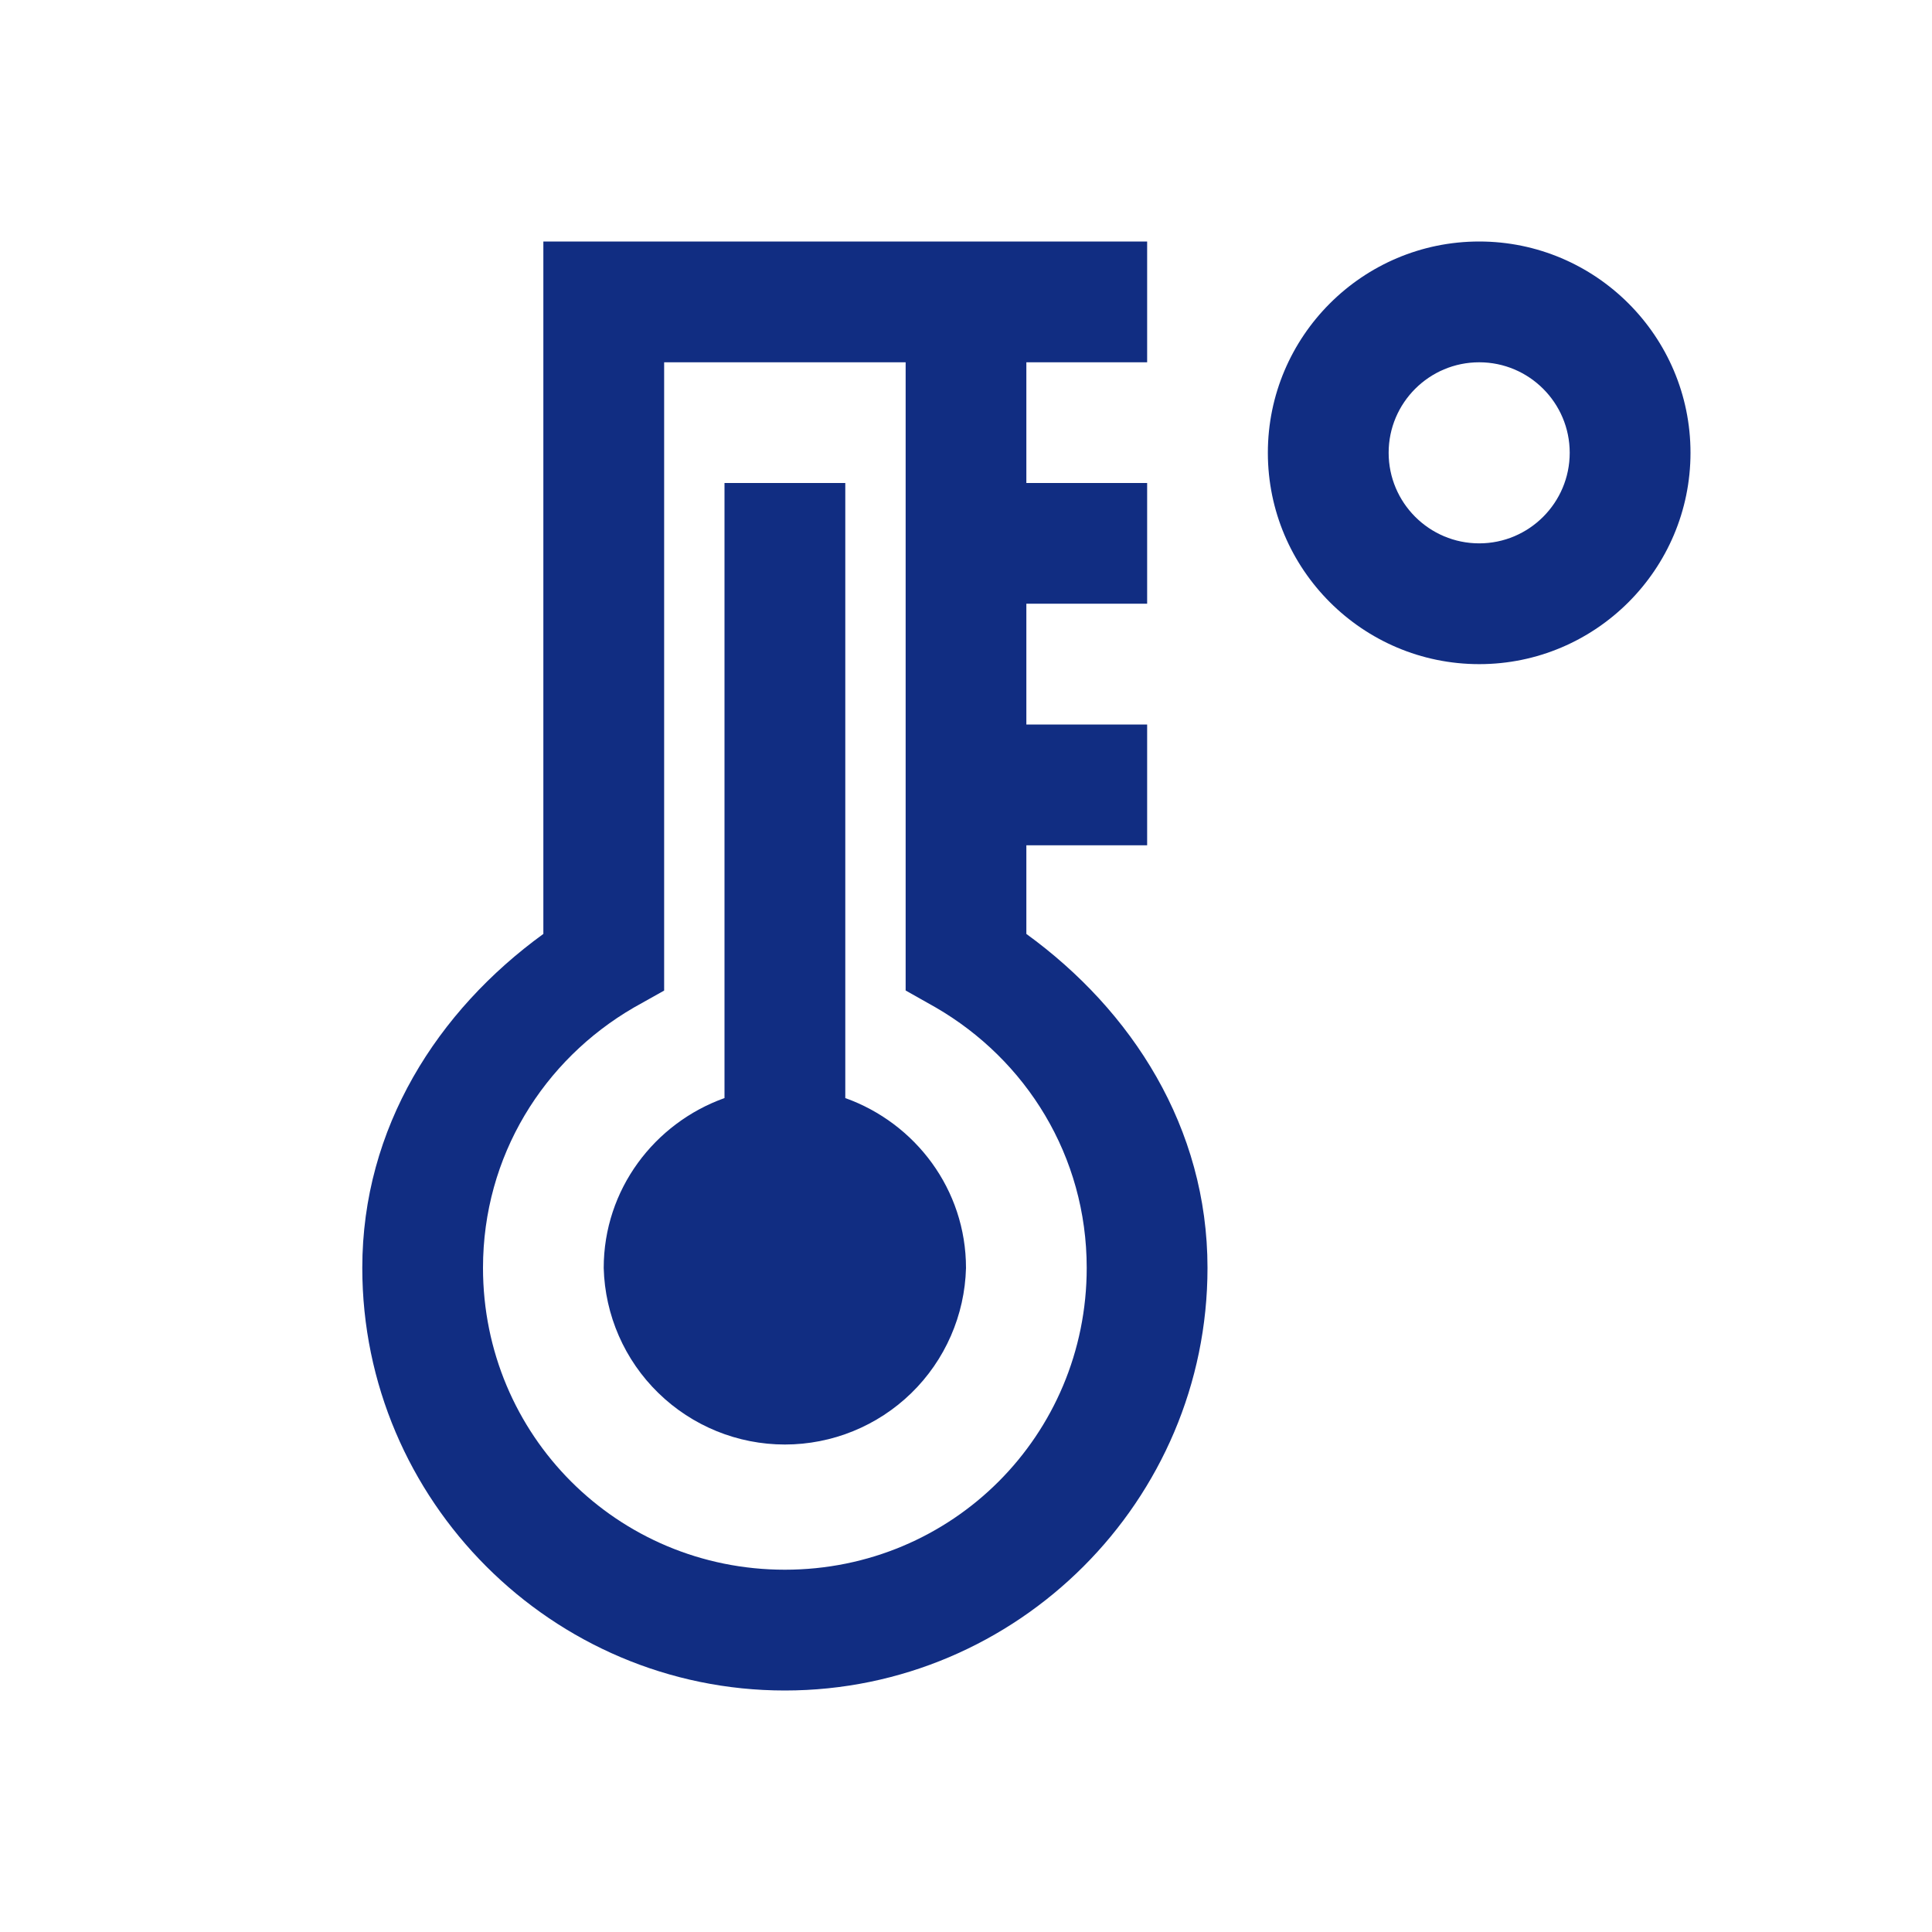
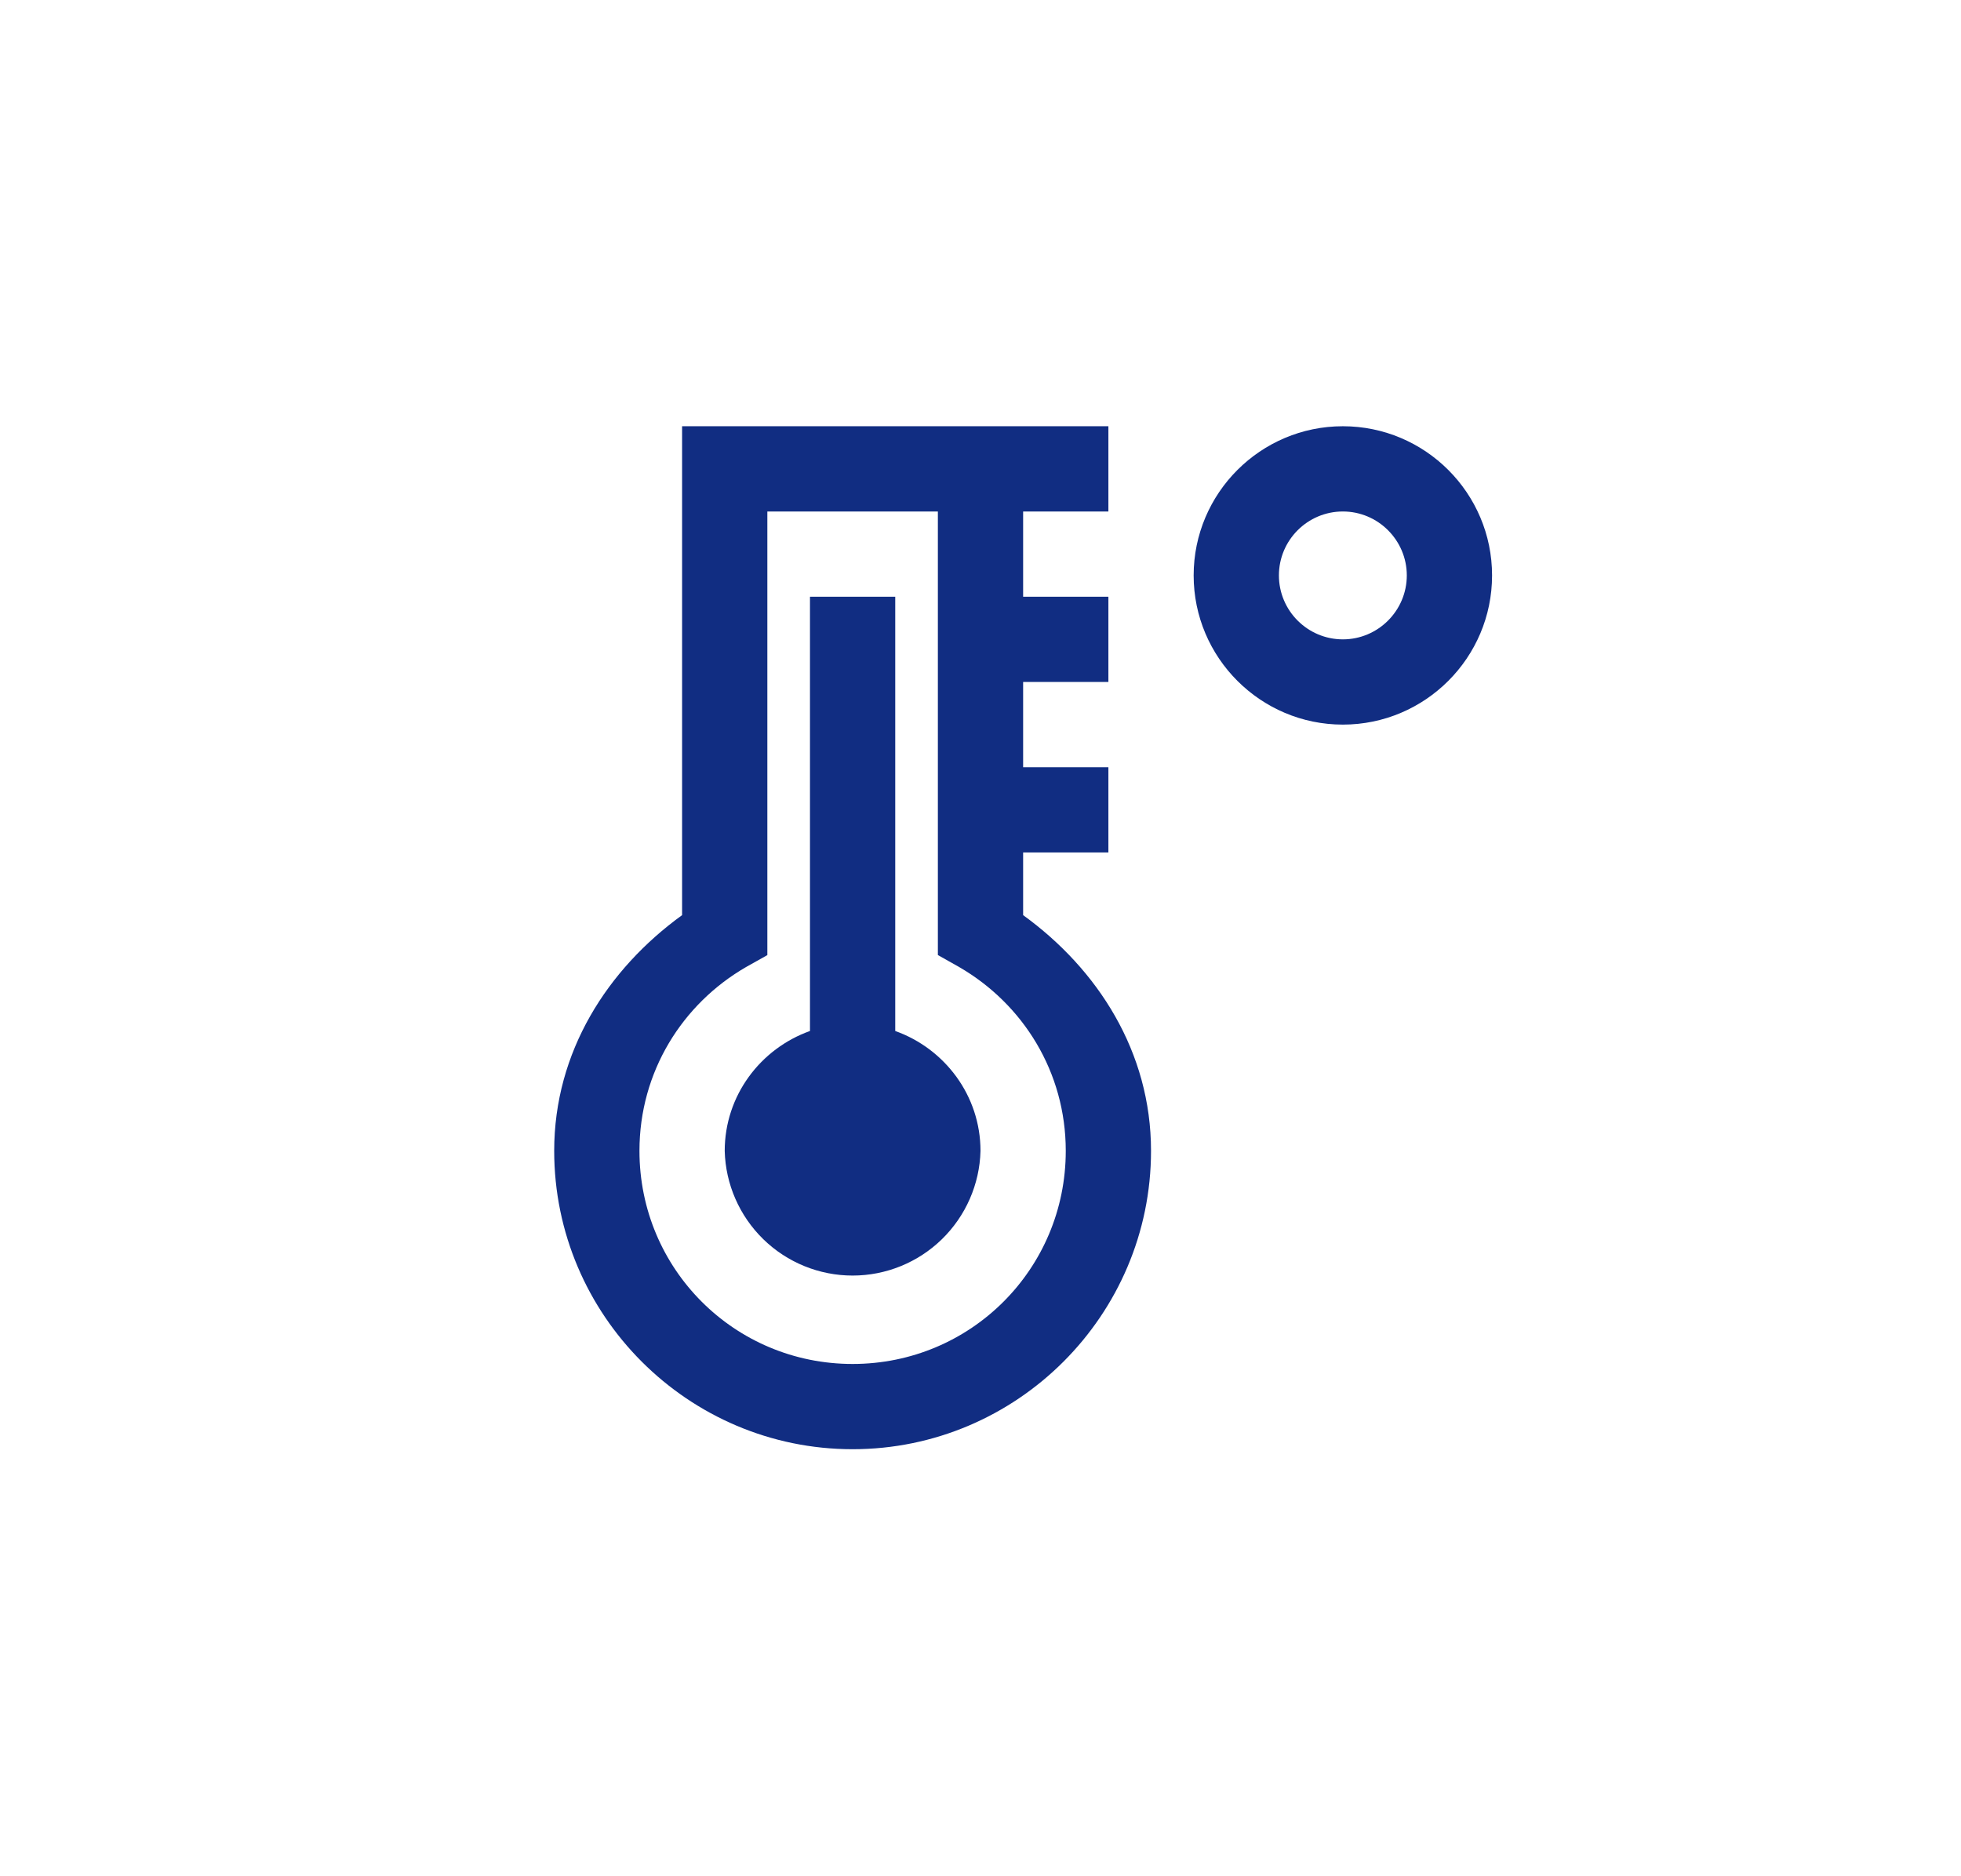
- <svg xmlns="http://www.w3.org/2000/svg" width="25" height="25" viewBox="0 0 25 25" fill="none">
-   <path d="M7.031 3.125V12.085C5.664 13.077 4.688 14.591 4.688 16.406C4.688 19.418 7.145 21.875 10.156 21.875C13.168 21.875 15.625 19.418 15.625 16.406C15.625 14.591 14.648 13.077 13.281 12.085V10.938H14.844V9.375H13.281V7.812H14.844V6.25H13.281V4.688H14.844V3.125H7.031ZM19.141 3.125C17.633 3.125 16.406 4.352 16.406 5.859C16.406 7.367 17.633 8.594 19.141 8.594C20.648 8.594 21.875 7.367 21.875 5.859C21.875 4.352 20.648 3.125 19.141 3.125ZM8.594 4.688H11.719V12.817L12.109 13.037C13.278 13.715 14.062 14.959 14.062 16.406C14.062 18.573 12.323 20.312 10.156 20.312C7.99 20.312 6.25 18.573 6.25 16.406C6.25 14.959 7.034 13.715 8.203 13.037L8.594 12.818V4.688ZM19.141 4.688C19.787 4.688 20.312 5.213 20.312 5.859C20.312 6.505 19.787 7.031 19.141 7.031C18.494 7.031 17.969 6.505 17.969 5.859C17.969 5.213 18.494 4.688 19.141 4.688ZM9.375 6.25V14.209C8.469 14.533 7.812 15.391 7.812 16.408C7.828 17.019 8.082 17.6 8.52 18.026C8.958 18.453 9.545 18.692 10.156 18.692C10.768 18.692 11.355 18.453 11.793 18.026C12.23 17.6 12.484 17.019 12.5 16.408C12.5 15.391 11.844 14.533 10.938 14.209V6.25H9.375Z" fill="#112D82" />
+ <svg xmlns="http://www.w3.org/2000/svg" width="23" height="22" viewBox="0 0 23 22" fill="none">
+   <path d="M8 5V10.735C7.125 11.369 6.5 12.338 6.5 13.5C6.5 15.428 8.072 17 10 17C11.928 17 13.5 15.428 13.5 13.5C13.5 12.338 12.875 11.369 12 10.735V10H13V9H12V8H13V7H12V6H13V5H8ZM15.75 5C14.785 5 14 5.785 14 6.75C14 7.715 14.785 8.5 15.75 8.5C16.715 8.5 17.5 7.715 17.5 6.75C17.5 5.785 16.715 5 15.75 5ZM9 6H11V11.203L11.25 11.344C11.998 11.777 12.5 12.574 12.5 13.5C12.5 14.886 11.386 16 10 16C8.614 16 7.5 14.886 7.5 13.5C7.5 12.574 8.002 11.777 8.75 11.344L9 11.204V6ZM15.75 6C16.163 6 16.5 6.337 16.5 6.75C16.5 7.163 16.163 7.5 15.75 7.5C15.336 7.5 15 7.163 15 6.75C15 6.337 15.336 6 15.75 6ZM9.5 7V12.094C8.92 12.301 8.5 12.851 8.5 13.501C8.51 13.892 8.673 14.264 8.953 14.537C9.233 14.81 9.609 14.963 10 14.963C10.391 14.963 10.767 14.81 11.047 14.537C11.327 14.264 11.49 13.892 11.5 13.501C11.5 12.851 11.08 12.301 10.5 12.094V7H9.5Z" fill="#112D82" />
</svg>
